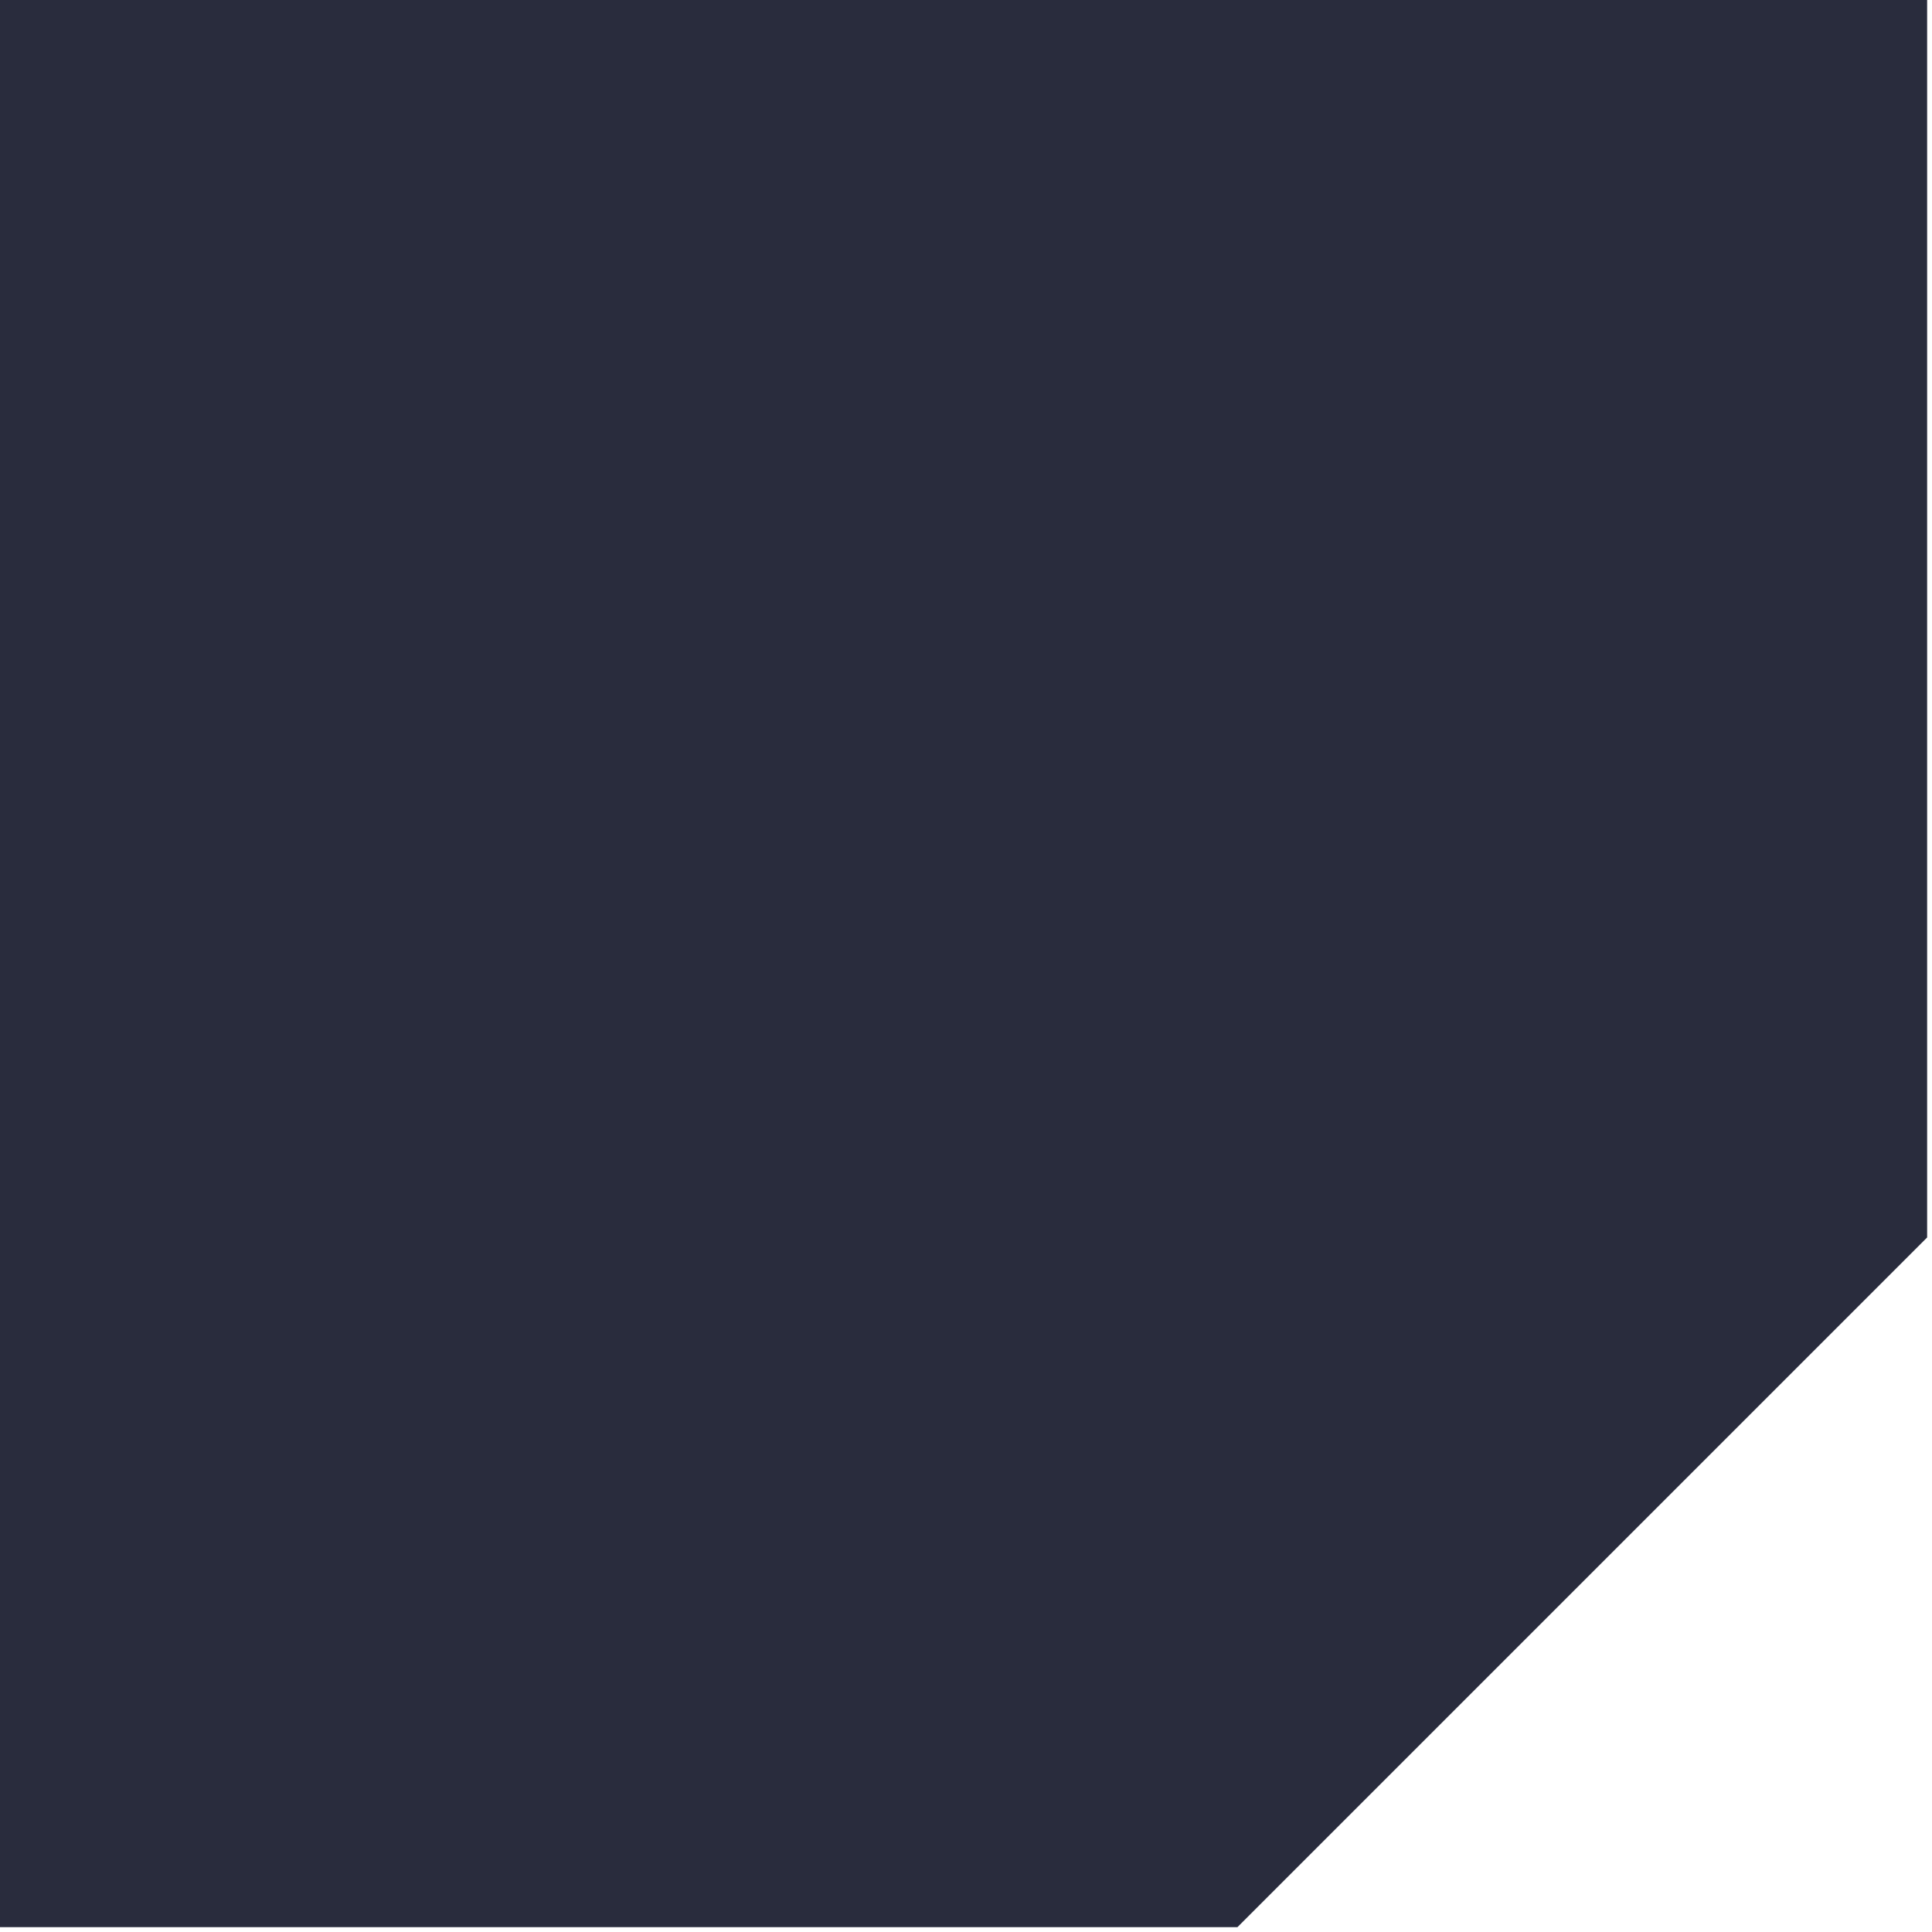
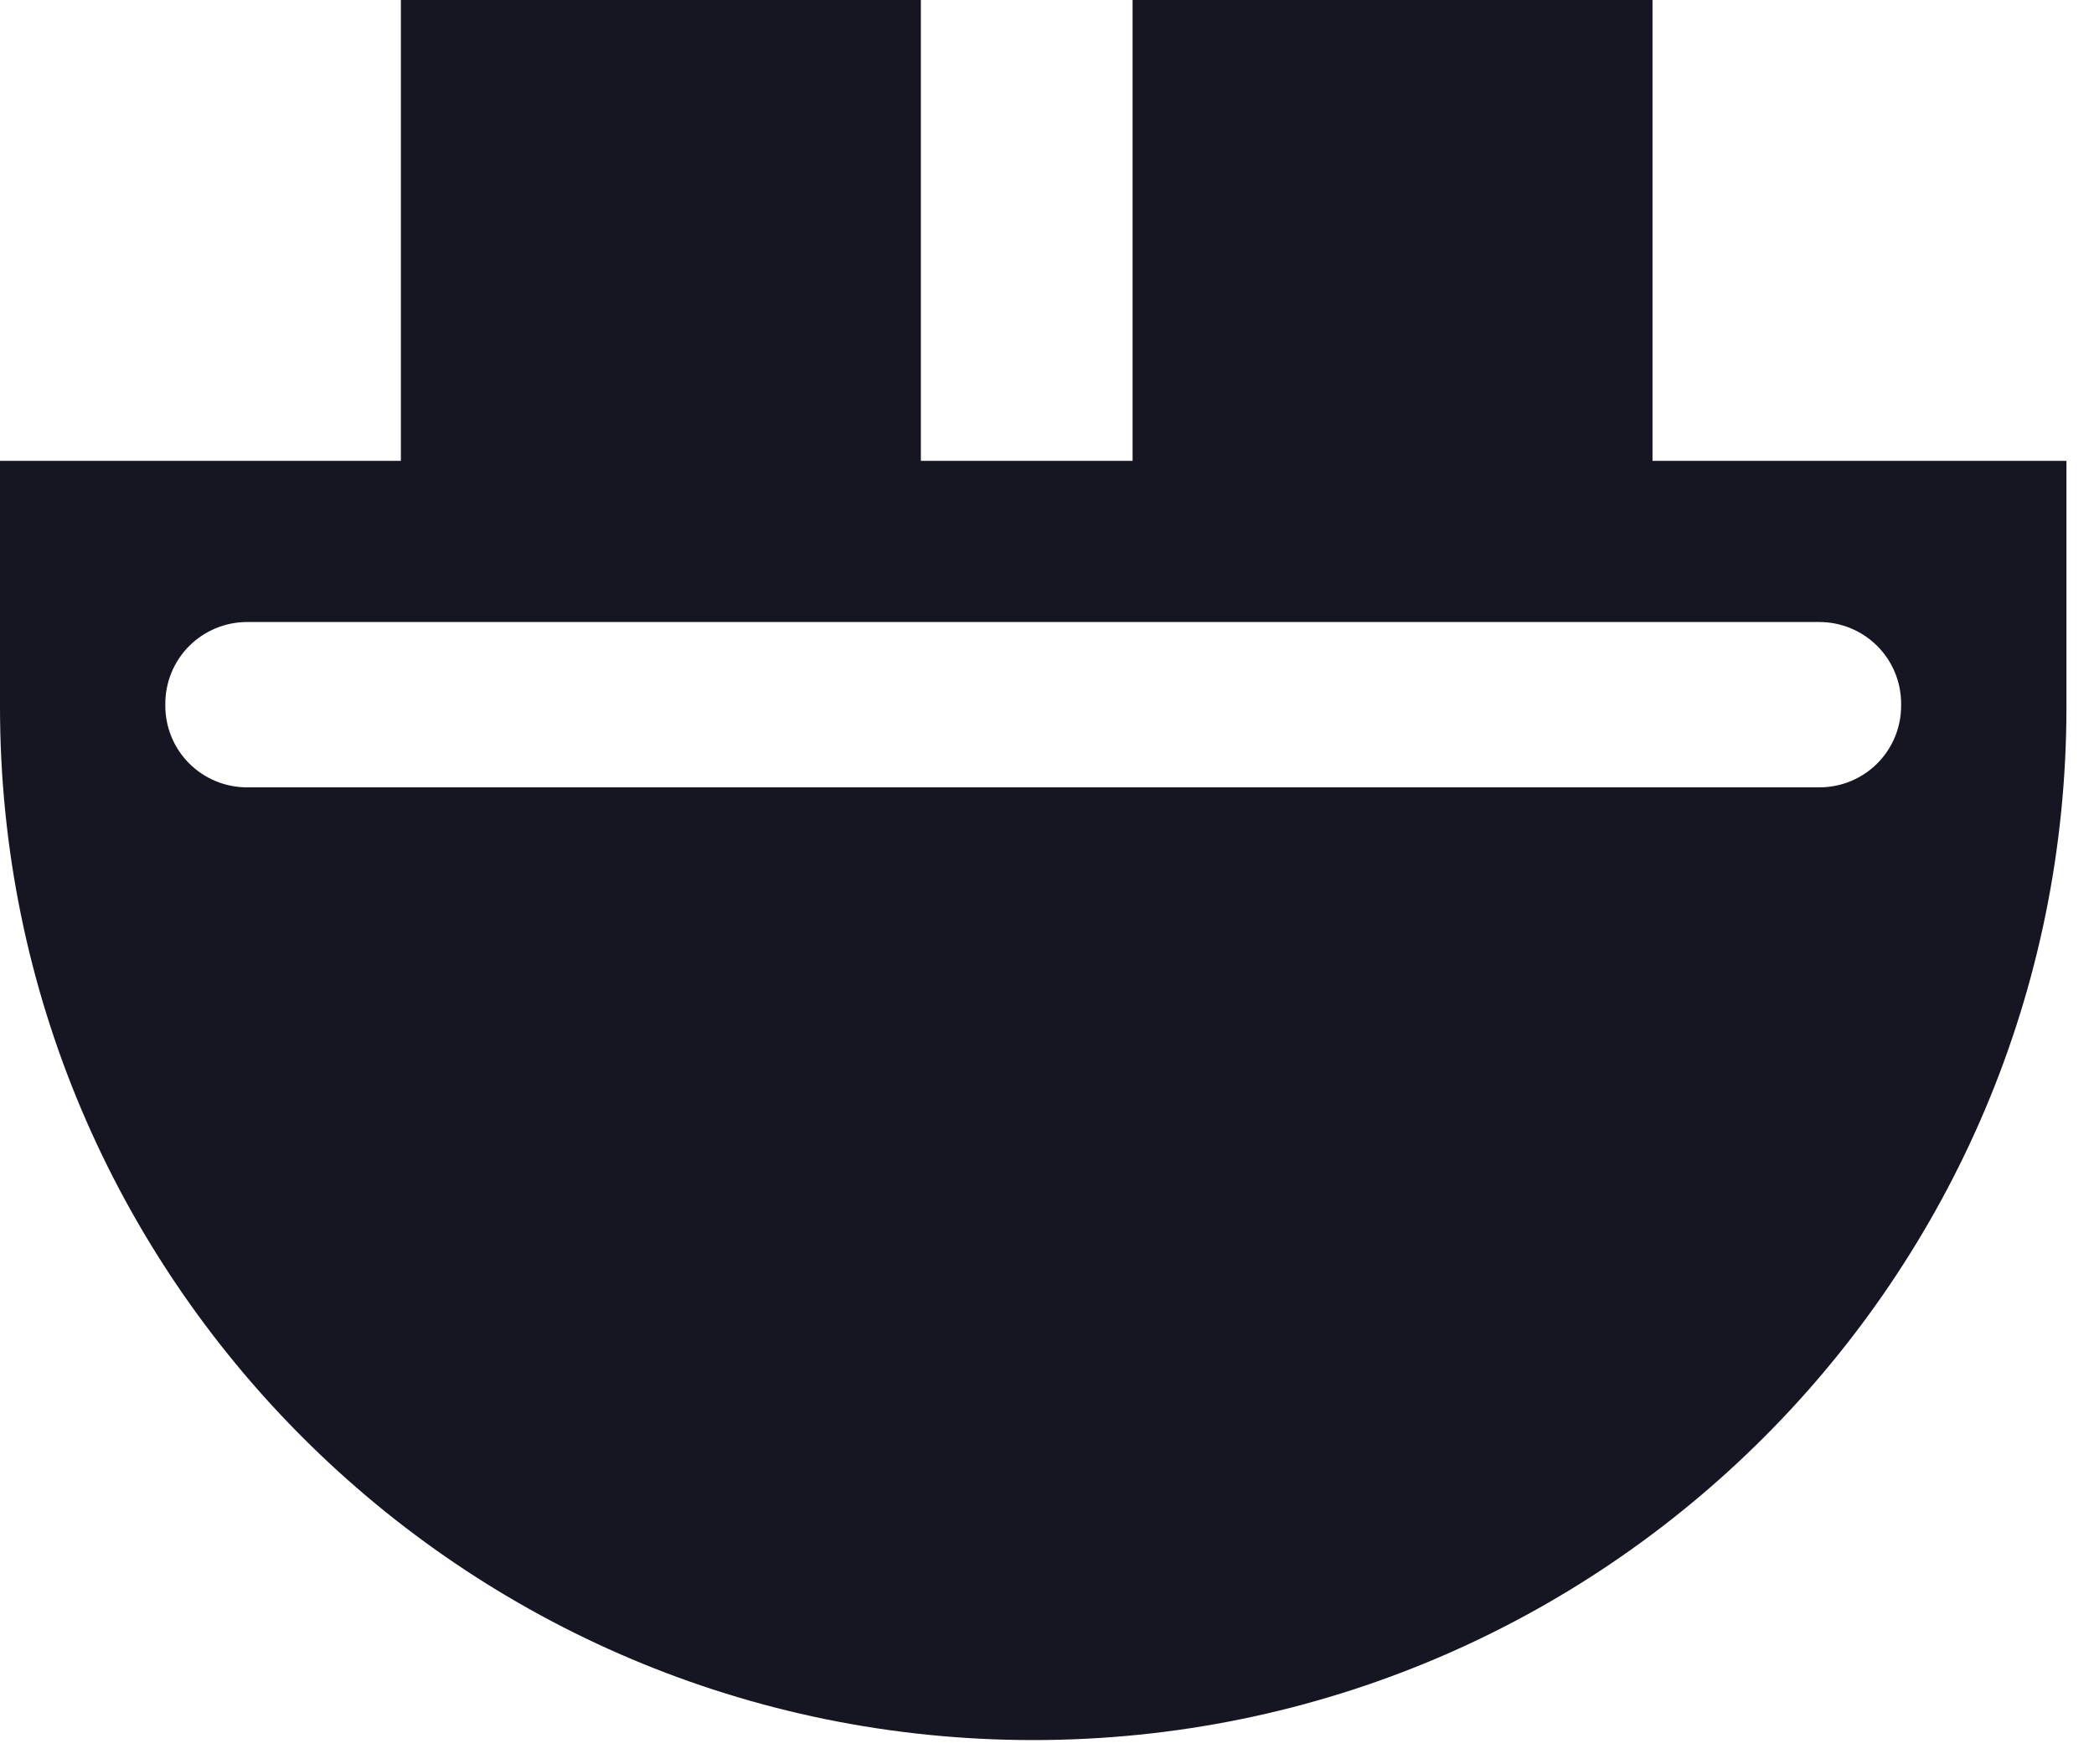
- <svg xmlns="http://www.w3.org/2000/svg" width="100%" height="100%" viewBox="0 0 222 222" version="1.1" xml:space="preserve" style="fill-rule:evenodd;clip-rule:evenodd;stroke-linejoin:round;stroke-miterlimit:2;">
-   <path d="M142.193,221.441l-142.193,-0l0,-221.441l221.441,-0l-0,142.193l-79.248,79.248Z" style="fill:#292c3d;" />
+ <svg xmlns="http://www.w3.org/2000/svg" width="100%" height="100%" viewBox="0 0 38 32" version="1.1" xml:space="preserve" style="fill-rule:evenodd;clip-rule:evenodd;stroke-linejoin:round;stroke-miterlimit:2;">
+   <path d="M29.988,8.363l7.512,-0l-0,4.464c-0,10.355 -8.395,18.75 -18.75,18.75l-0,-0c-10.355,-0 -18.75,-8.395 -18.75,-18.75l-0,-4.464l7.275,-0l-0,-8.363l9.436,0l-0,8.363l3.842,-0l-0,-8.363l9.435,0l0,8.363Zm4.512,4.407c-0,-0.393 -0.156,-0.77 -0.434,-1.048c-0.278,-0.277 -0.655,-0.434 -1.048,-0.434c-5.294,0 -23.242,0 -28.536,0c-0.393,0 -0.77,0.157 -1.048,0.434c-0.278,0.278 -0.434,0.655 -0.434,1.048c-0,0.012 -0,0.025 -0,0.037c0,0.393 0.156,0.77 0.434,1.048c0.278,0.277 0.655,0.433 1.048,0.433c5.294,0 23.242,0 28.536,0c0.393,0 0.77,-0.156 1.048,-0.433c0.278,-0.278 0.434,-0.655 0.434,-1.048c-0,-0.012 -0,-0.025 -0,-0.037Z" style="fill:#151622 ;" />
</svg>
